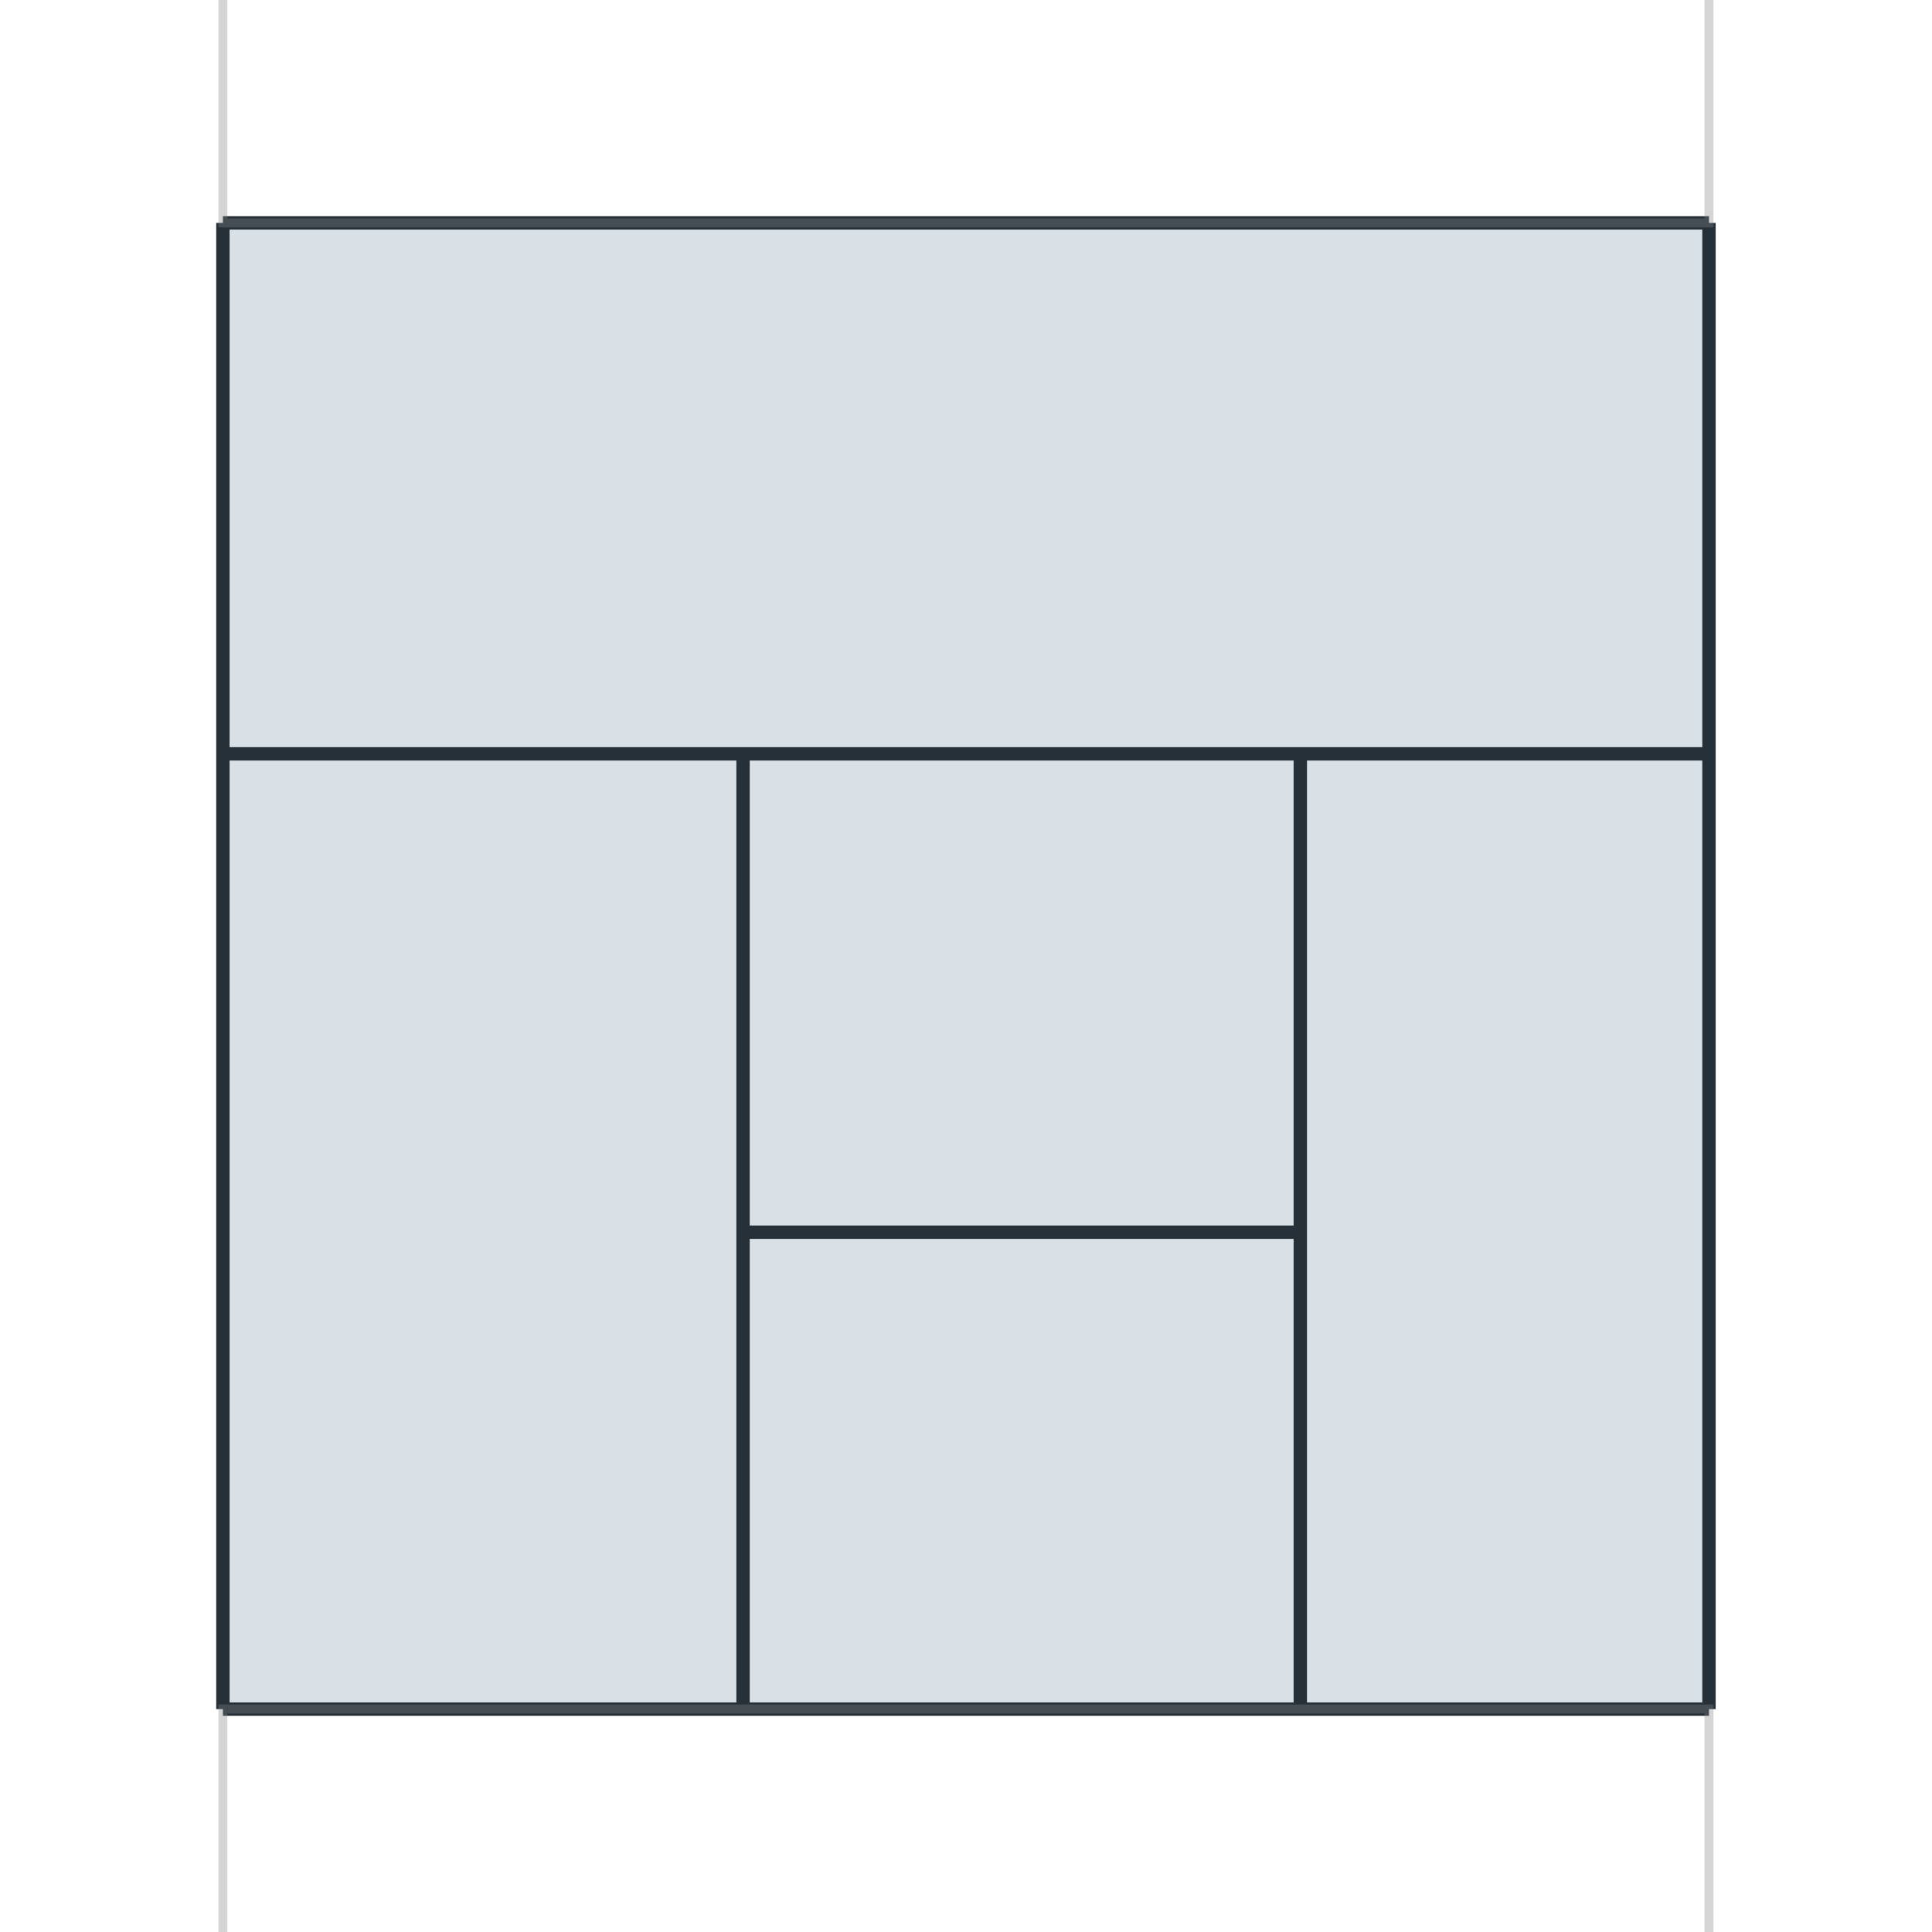
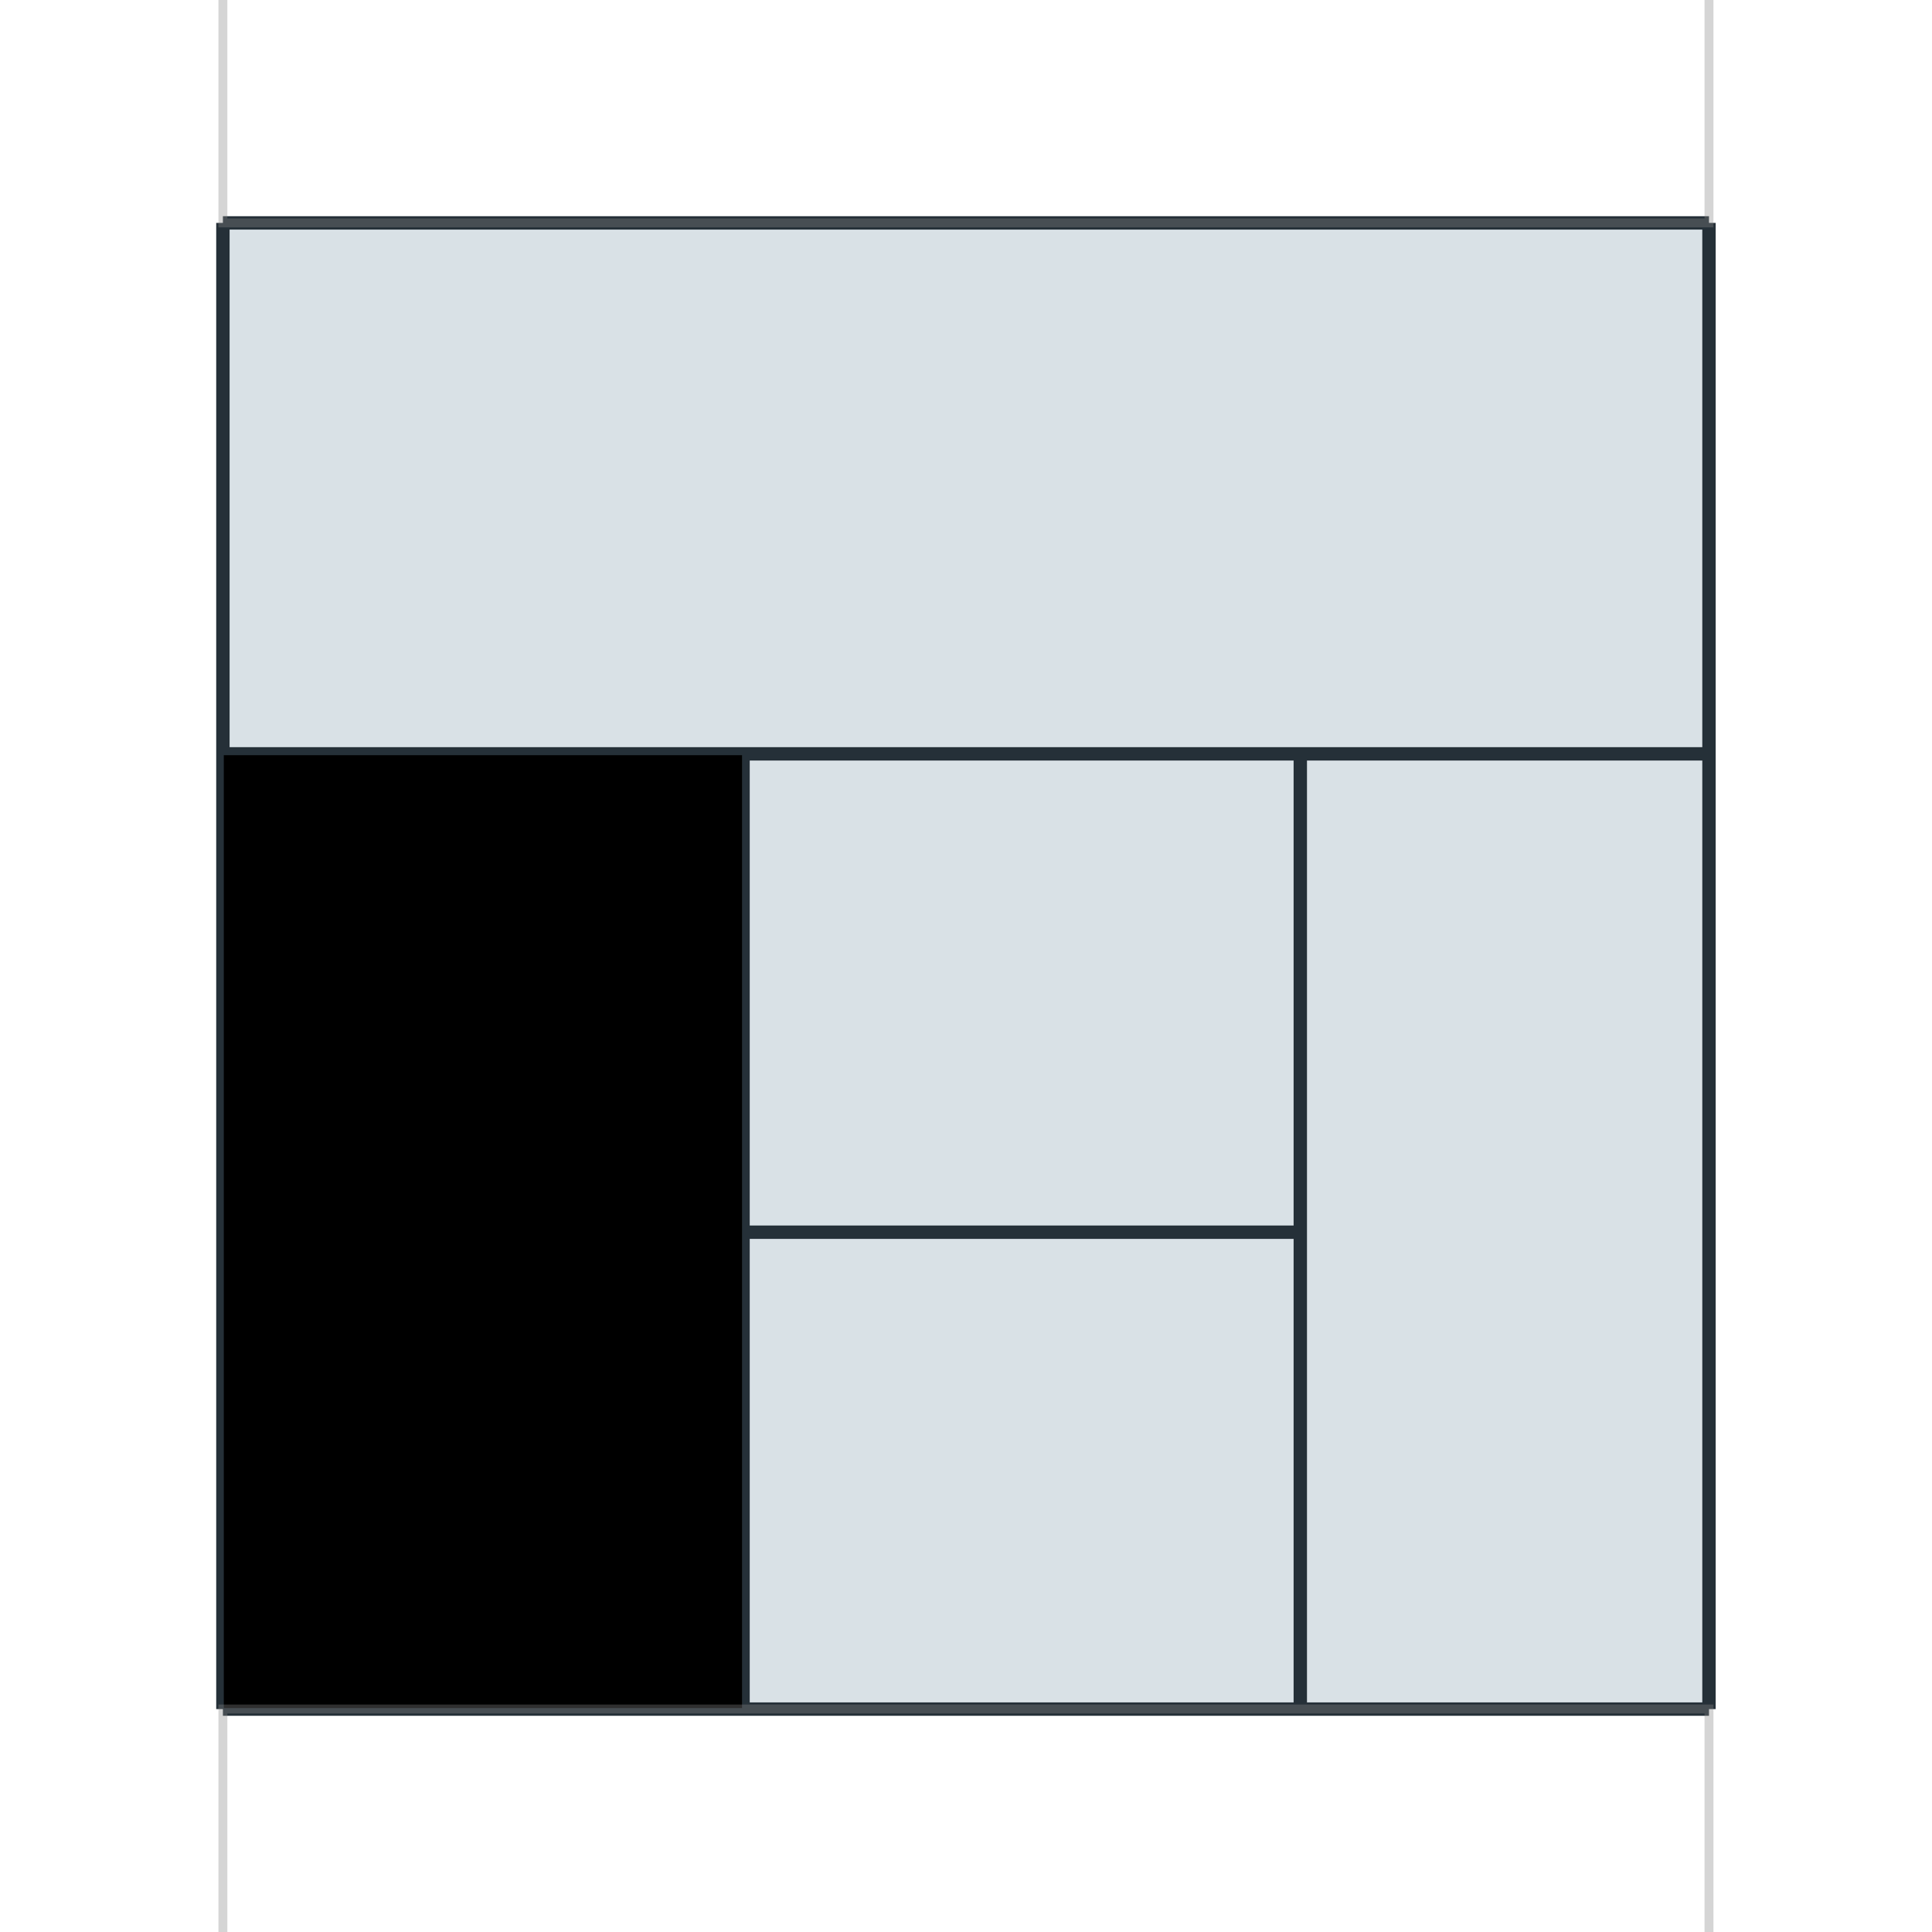
<svg xmlns="http://www.w3.org/2000/svg" data-presentation-only="false" data-generator-input="true" viewBox="-49.778 46.444 17.334 17.335" width="208.008" height="208.02" data-scale="1" data-scale-unit="m-per-svg-unit" data-grid-size="1" data-artifact-id="APPROVED-L-SERVICE-INTERCHANGE-SVG-01" data-plan-style-id="caretaker-style-b-v1" data-sector-id="L-SERVICE-INTERCHANGE" data-level="LV-L" data-source-plan="sectors/lower/l_service_interchange.svg" data-derivation="approved-plan-scaled-by-overview">
  <style>.floor{fill:#b9c9d2;fill-opacity:.55;stroke:none}.ceiling{fill:none;stroke:none}.wall{stroke:#253038;stroke-width:.12}</style>
  <g id="l-service-interchange-floors" data-layer="floors">
    <rect id="l-service-interchange-floor-01" class="floor" data-godot-type="floor" data-space-id="L-SERVICE-INTERCHANGE/sluzhebnyy-vestibyul" data-label="СЛУЖЕБНЫЙ ВЕСТИБЮЛЬ / проверка допуска · противопожарное разделение / стойка допуска" data-source-id="l_service_interchange-space-002" x="-47.778" y="48.444" width="13.334" height="4.764" />
    <rect id="l-service-interchange-floor-02" class="floor" data-godot-type="floor" data-space-id="L-SERVICE-INTERCHANGE/lestnica" data-label="ЛЕСТНИЦА / НА ТЕХЭТАЖ / огнестойкая клетка" data-source-id="l_service_interchange-space-003" x="-47.778" y="53.208" width="4.667" height="8.571" />
    <rect id="l-service-interchange-floor-03" class="floor" data-godot-type="floor" data-space-id="L-SERVICE-INTERCHANGE/shlyuz-1" data-label="ШЛЮЗ 1 / чистая сторона" data-source-id="l_service_interchange-space-004" x="-43.111" y="53.208" width="5" height="4.292" />
    <rect id="l-service-interchange-floor-04" class="floor" data-godot-type="floor" data-space-id="L-SERVICE-INTERCHANGE/schit" data-label="ЩИТ / УПРАВЛЕНИЯ / двери · отсечки / пожарный комплект" data-source-id="l_service_interchange-equipment-007" x="-38.111" y="53.208" width="3.667" height="8.571" />
    <rect id="l-service-interchange-floor-05" class="floor" data-godot-type="floor" data-space-id="L-SERVICE-INTERCHANGE/shlyuz-2" data-label="ШЛЮЗ 2 / тяжёлая сторона" data-source-id="amendment-D-27b" x="-43.111" y="57.5" width="5" height="4.279" />
  </g>
  <g id="l-service-interchange-ceilings" data-layer="ceilings">
    <rect id="l-service-interchange-ceiling-01" class="ceiling" data-godot-type="ceiling" data-ceiling-elevation="-2.2" x="-47.778" y="48.444" width="13.334" height="4.764" />
    <rect id="l-service-interchange-ceiling-02" class="ceiling" data-godot-type="ceiling" data-ceiling-elevation="-2.2" x="-47.778" y="53.208" width="4.667" height="8.571" />
    <rect id="l-service-interchange-ceiling-03" class="ceiling" data-godot-type="ceiling" data-ceiling-elevation="-2.2" x="-43.111" y="53.208" width="5" height="4.292" />
    <rect id="l-service-interchange-ceiling-04" class="ceiling" data-godot-type="ceiling" data-ceiling-elevation="-2.2" x="-38.111" y="53.208" width="3.667" height="8.571" />
    <rect id="l-service-interchange-ceiling-05" class="ceiling" data-godot-type="ceiling" data-ceiling-elevation="-2.2" x="-43.111" y="57.5" width="5" height="4.279" />
  </g>
  <g id="l-service-interchange-walls" data-layer="walls">
    <line id="l-service-interchange-wall-01" class="wall" data-godot-type="wall" data-wall-height="3.8" data-surface-side-id="L-SERVICE-INTERCHANGE/wall-01" data-normal-side="normal" x1="-47.778" y1="48.444" x2="-34.444" y2="48.444" />
    <line id="l-service-interchange-wall-02" class="wall" data-godot-type="wall" data-wall-height="3.8" data-surface-side-id="L-SERVICE-INTERCHANGE/wall-02" data-normal-side="normal" x1="-47.778" y1="53.208" x2="-34.444" y2="53.208" />
    <line id="l-service-interchange-wall-03" class="wall" data-godot-type="wall" data-wall-height="3.8" data-surface-side-id="L-SERVICE-INTERCHANGE/wall-03" data-normal-side="opposite" x1="-47.778" y1="61.779" x2="-34.444" y2="61.779" />
    <line id="l-service-interchange-wall-04" class="wall" data-godot-type="wall" data-wall-height="3.8" data-surface-side-id="L-SERVICE-INTERCHANGE/wall-04" data-normal-side="normal" x1="-43.111" y1="57.5" x2="-38.111" y2="57.5" />
    <line id="l-service-interchange-wall-05" class="wall" data-godot-type="wall" data-wall-height="3.8" data-surface-side-id="L-SERVICE-INTERCHANGE/wall-05" data-normal-side="opposite" x1="-47.778" y1="48.444" x2="-47.778" y2="61.779" />
    <line id="l-service-interchange-wall-06" class="wall" data-godot-type="wall" data-wall-height="3.8" data-surface-side-id="L-SERVICE-INTERCHANGE/wall-06" data-normal-side="opposite" x1="-43.111" y1="53.208" x2="-43.111" y2="61.779" />
    <line id="l-service-interchange-wall-07" class="wall" data-godot-type="wall" data-wall-height="3.8" data-surface-side-id="L-SERVICE-INTERCHANGE/wall-07" data-normal-side="opposite" x1="-38.111" y1="53.208" x2="-38.111" y2="61.779" />
    <line id="l-service-interchange-wall-08" class="wall" data-godot-type="wall" data-wall-height="3.8" data-surface-side-id="L-SERVICE-INTERCHANGE/wall-08" data-normal-side="normal" x1="-34.444" y1="48.444" x2="-34.444" y2="61.779" />
  </g>
  <g id="l-service-interchange-openings" data-layer="openings">
    <line id="l-service-interchange-opening-01" data-godot-type="opening" data-door-type="corridor-to-room" data-source-id="amendment-D-27e" x1="-44.44" y1="48.444" x2="-38.89" y2="48.444" />
-     <line id="l-service-interchange-door-02" data-godot-type="door" data-door-height="2.8" data-door-type="fire" data-inside-side="normal" data-source-id="amendment-D-27f" x1="-46.34" y1="53.208" x2="-44.54" y2="53.208" />
+     <line id="l-service-interchange-door-02" data-godot-type="door" data-door-height="2.8" data-door-type="fire" data-vertical-id="VT-SERVICE-STAIR" data-vertical-role="exit" data-inside-side="normal" data-source-id="amendment-D-27f" x1="-46.34" y1="53.208" x2="-44.54" y2="53.208" />
    <line id="l-service-interchange-door-03" data-godot-type="door" data-door-height="2.8" data-door-type="fire" data-inside-side="normal" data-source-id="amendment-D-27g" x1="-41.51" y1="53.208" x2="-39.71" y2="53.208" />
    <line id="l-service-interchange-door-04" data-godot-type="door" data-door-height="2.8" data-door-type="fire" data-inside-side="normal" data-source-id="amendment-D-27h" x1="-37.18" y1="53.208" x2="-35.38" y2="53.208" />
    <line id="l-service-interchange-door-05" data-godot-type="door" data-door-height="2.8" data-door-type="wing-hermetic" data-inside-side="normal" data-source-id="amendment-D-27i" x1="-41.51" y1="57.5" x2="-39.71" y2="57.5" />
    <line id="l-service-interchange-door-06" data-godot-type="door" data-door-height="4.5" data-door-type="heavy-gate" data-inside-side="opposite" data-source-id="amendment-D-27j" x1="-42.86" y1="61.779" x2="-38.36" y2="61.779" />
+   </g>
+   <g id="l-service-interchange-vertical" data-layer="vertical">
+     <rect id="l-service-interchange-floor-opening-01" class="opening" data-godot-type="floor-opening" data-space-id="L-SERVICE-INTERCHANGE/lestnica" data-vertical-id="VT-SERVICE-STAIR" data-vertical-role="shaft" x="-47.77" y="53.22" width="4.65" height="8.55" />
  </g>
  <g id="l-service-interchange-context" data-layer="context" opacity="0.35">
    <rect id="l-service-interchange-context-01" class="context-context" data-godot-type="ignore" data-source-id="l_service_interchange-space-001" fill="none" stroke="#888" stroke-width="0.08" x="-47.778" y="46.063" width="13.334" height="2.381" />
    <rect id="l-service-interchange-context-02" class="context-trunk" data-godot-type="ignore" data-source-id="l_service_interchange-space-005" fill="none" stroke="#888" stroke-width="0.08" x="-47.778" y="61.778" width="13.334" height="2.539" />
  </g>
</svg>
